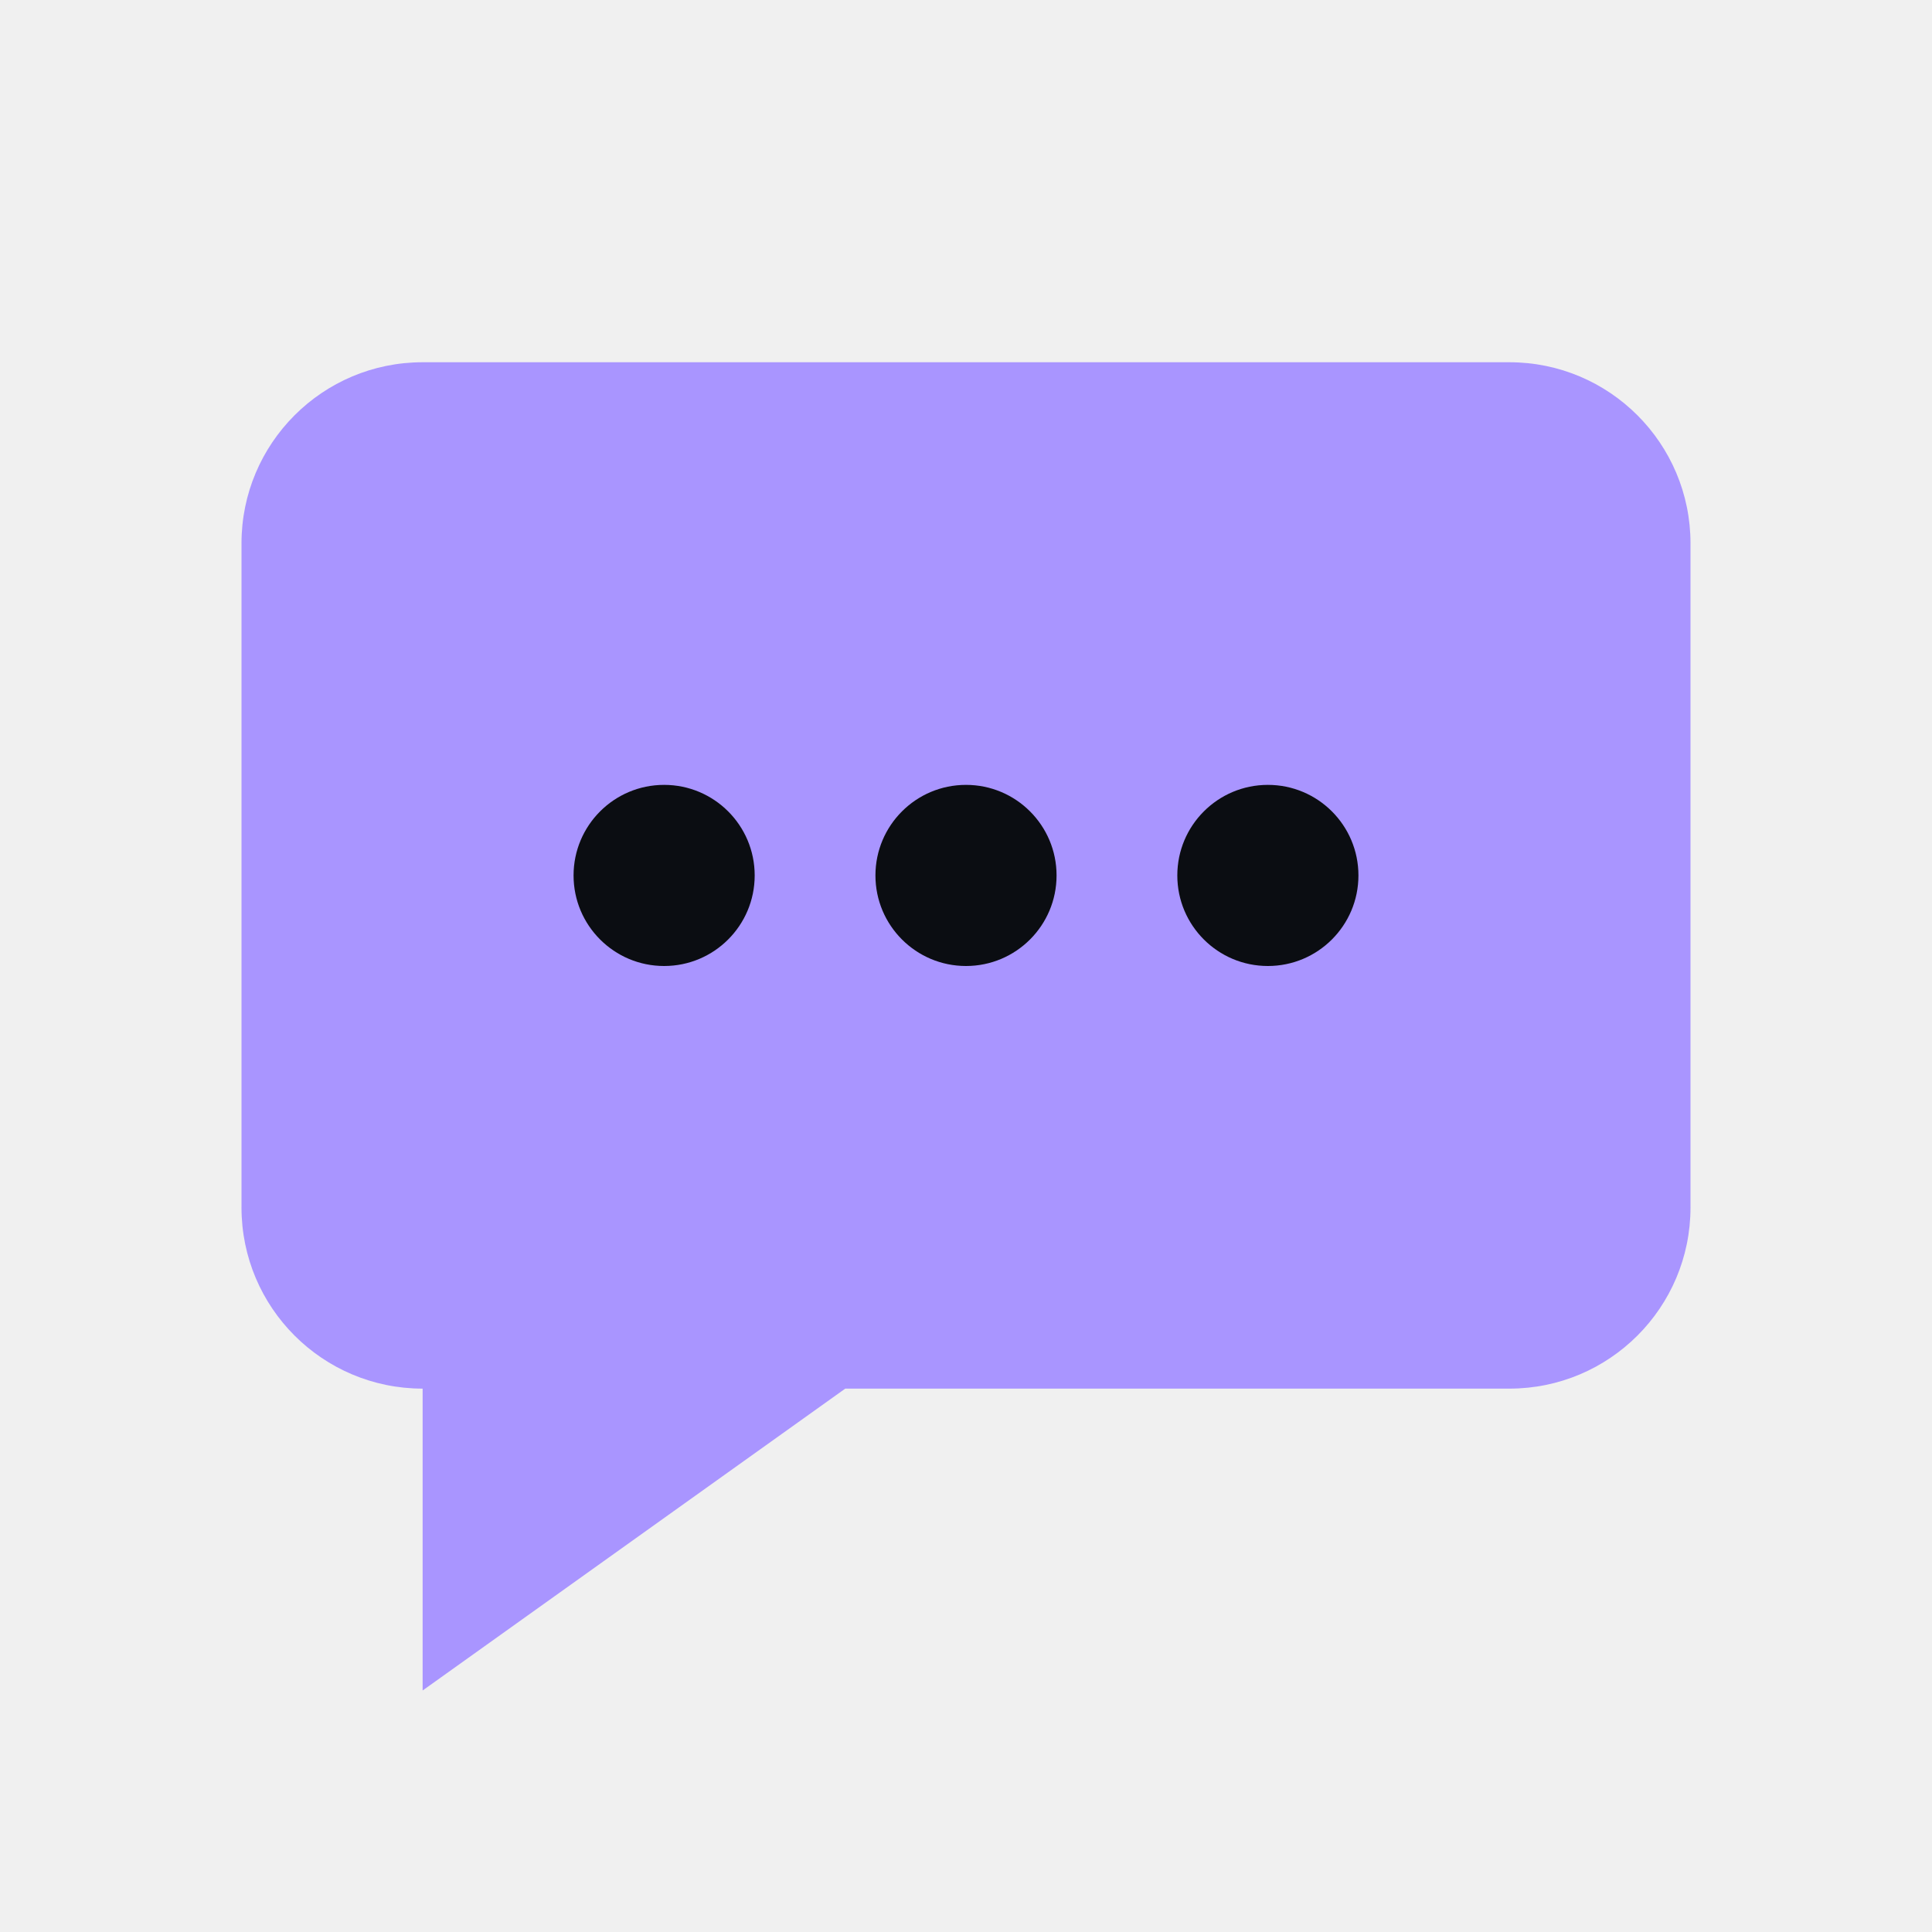
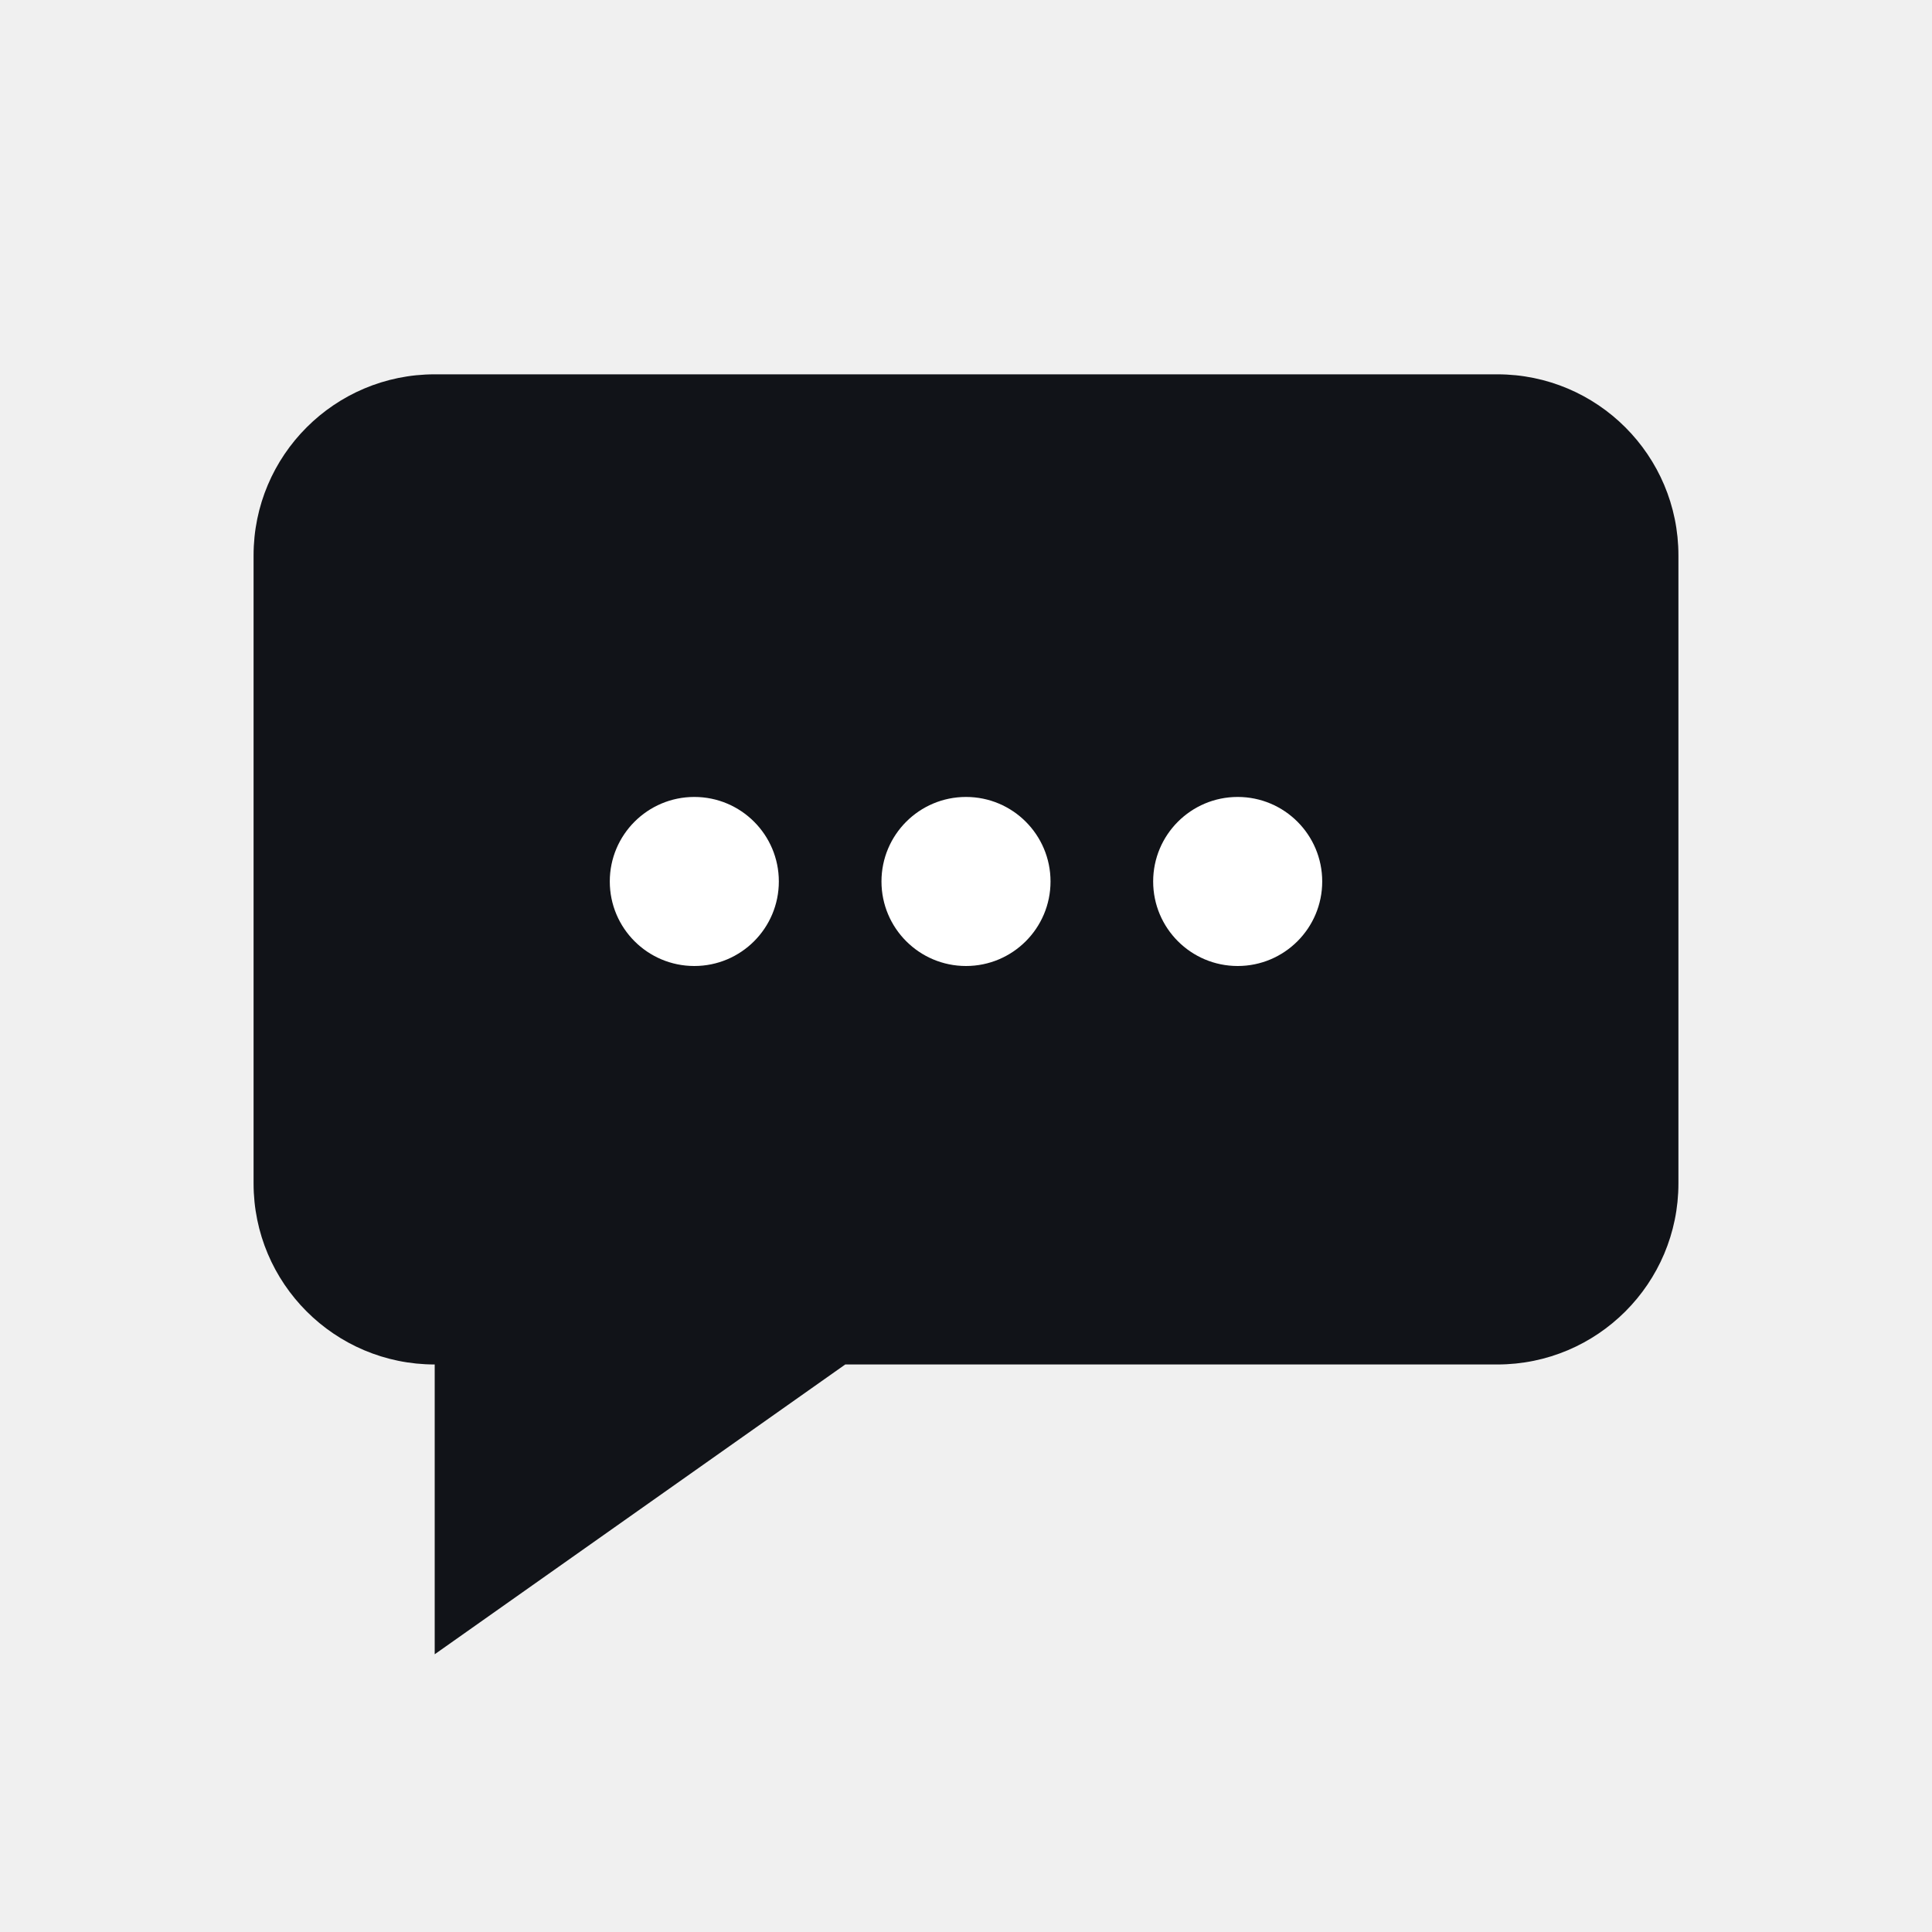
<svg xmlns="http://www.w3.org/2000/svg" width="32" height="32" viewBox="0 0 32 32">
-   <path d="M7 6h18a3 3 0 0 1 3 3v11a3 3 0 0 1-3 3H14l-7 5v-5a3 3 0 0 1-3-3V9a3 3 0 0 1 3-3Z" fill="#A995FF" />
-   <circle cx="11" cy="14.5" r="1.5" fill="#0B0D12" />
-   <circle cx="16" cy="14.5" r="1.5" fill="#0B0D12" />
-   <circle cx="21" cy="14.5" r="1.5" fill="#0B0D12" />
+   <path d="M7.2 6.2h17.6a3 3 0 0 1 3 3v10.4a3 3 0 0 1-3 3H14l-6.8 4.8v-4.8a3 3 0 0 1-3-3V9.2a3 3 0 0 1 3-3Z" fill="#111318" />
+   <circle cx="11.5" cy="14.6" r="1.4" fill="#FFFFFF" />
+   <circle cx="16" cy="14.6" r="1.4" fill="#FFFFFF" />
+   <circle cx="20.5" cy="14.6" r="1.4" fill="#FFFFFF" />
</svg>
